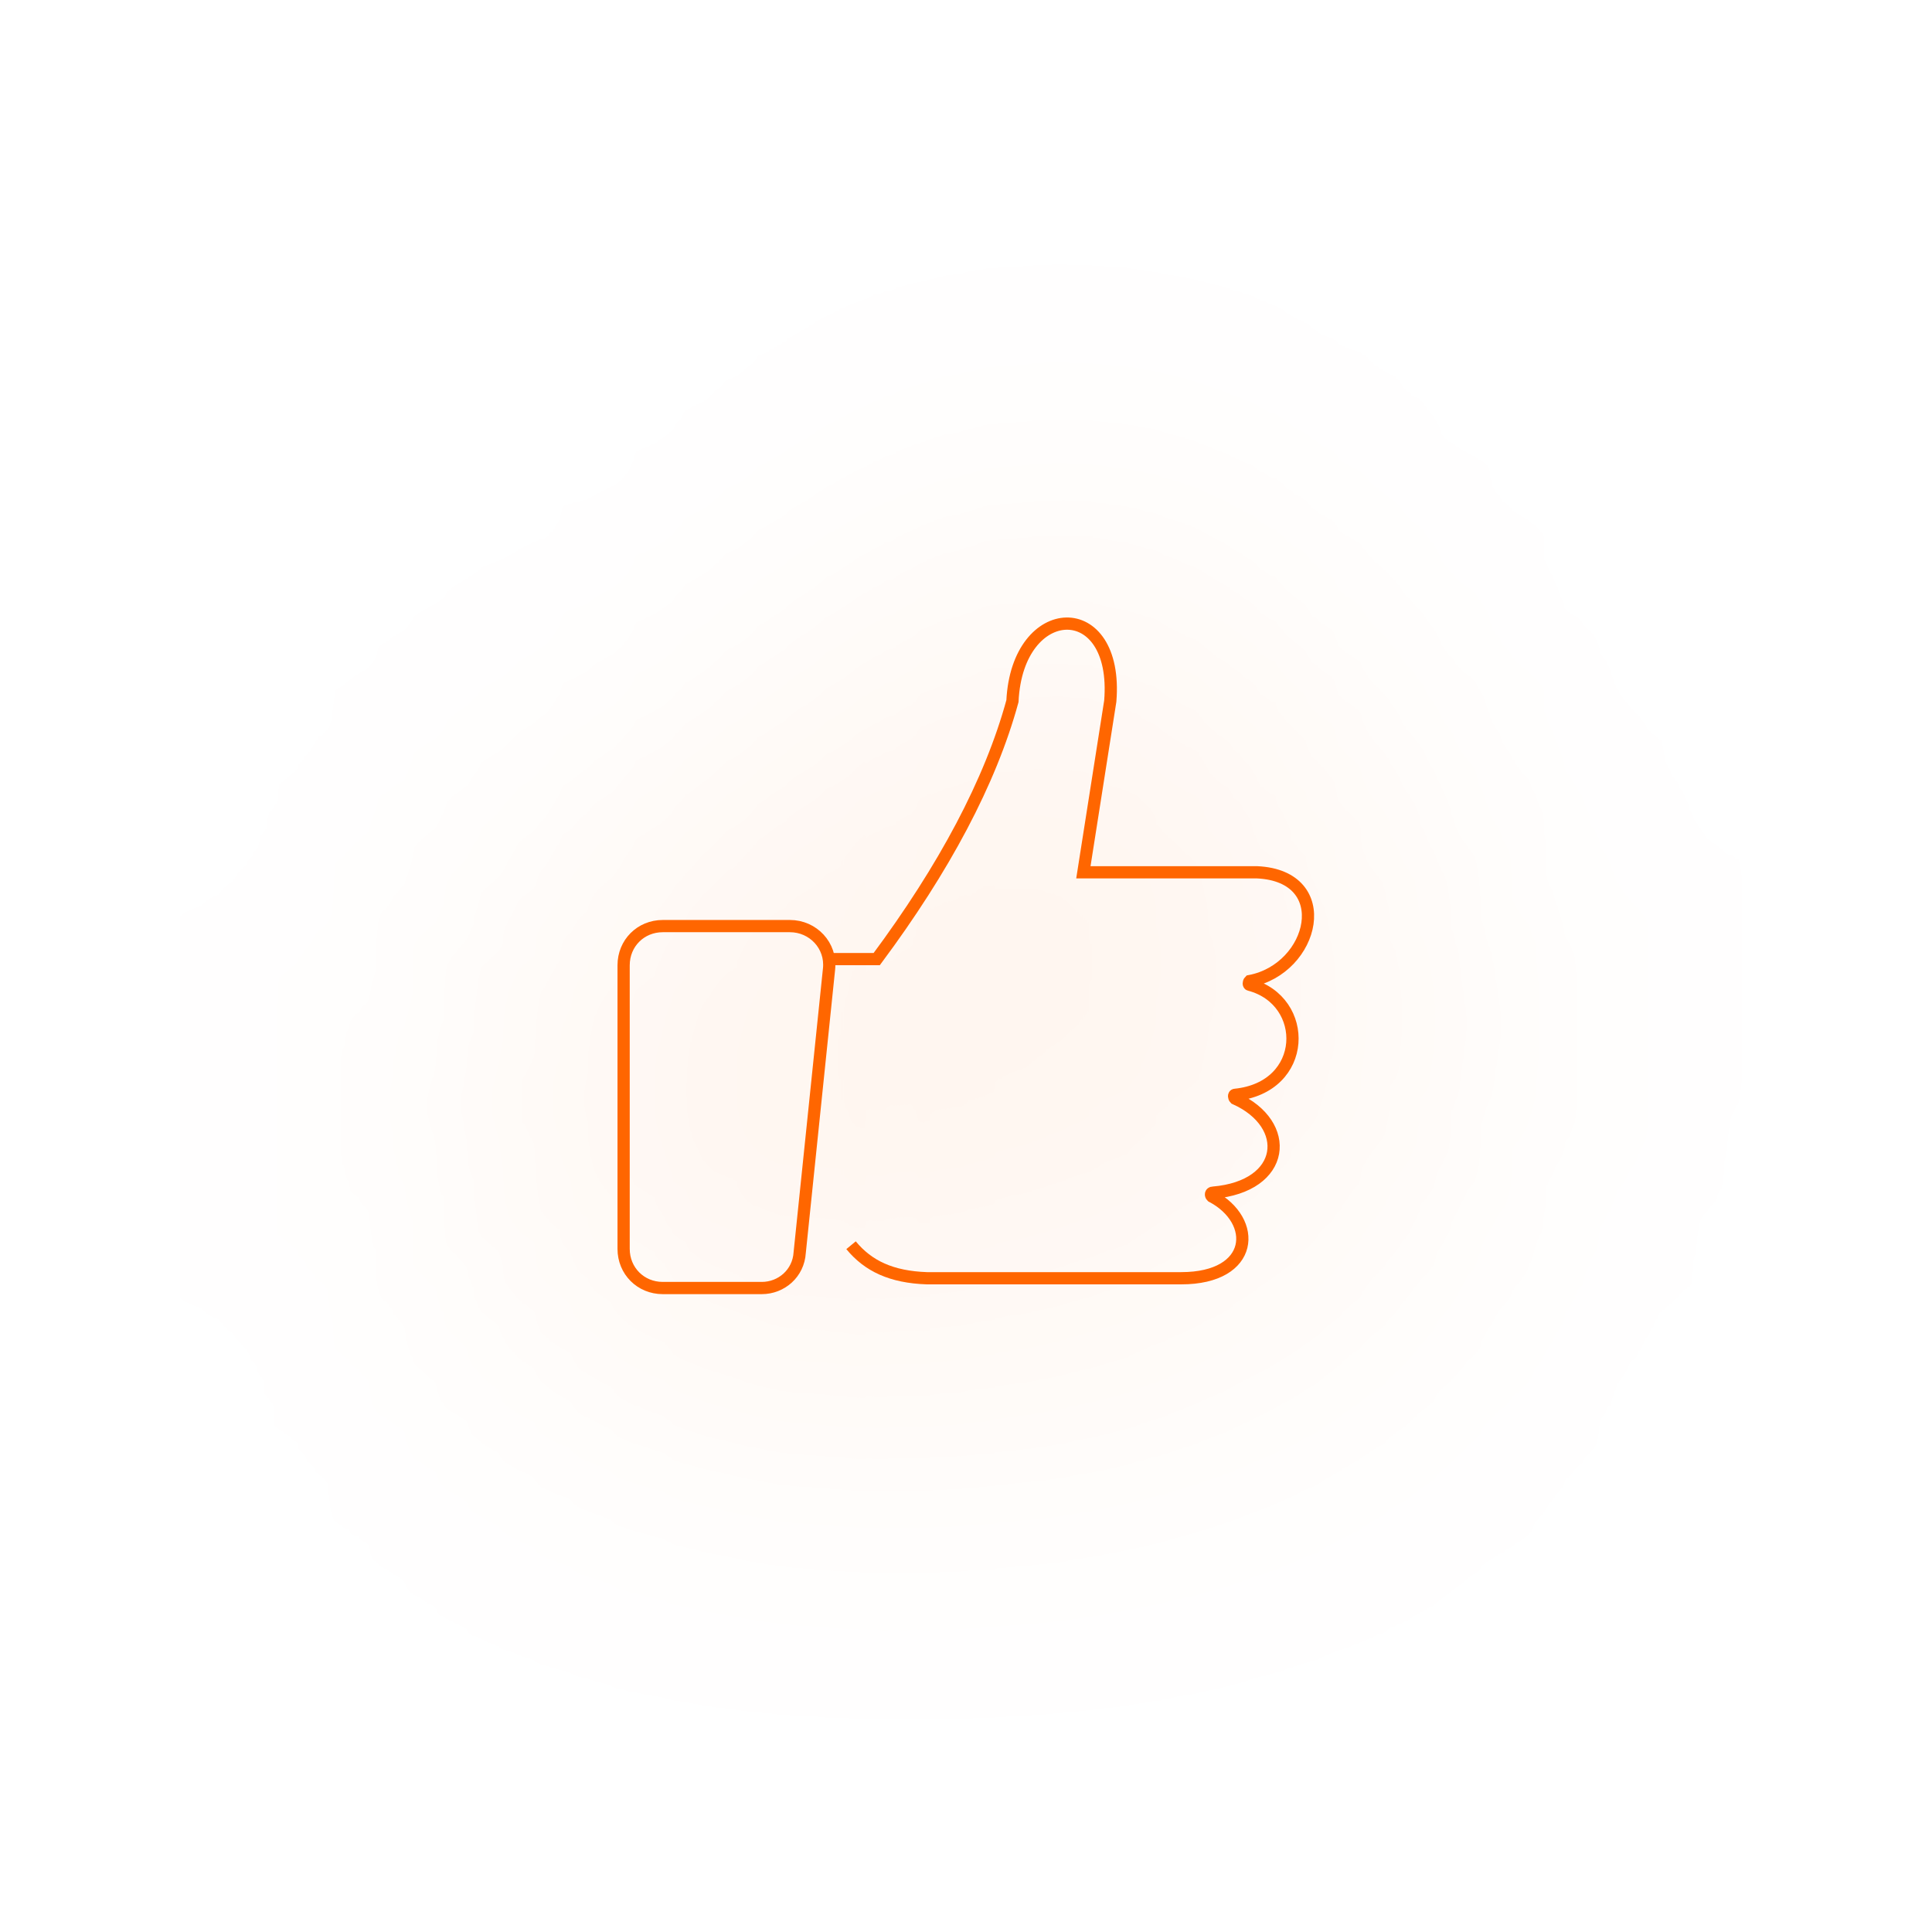
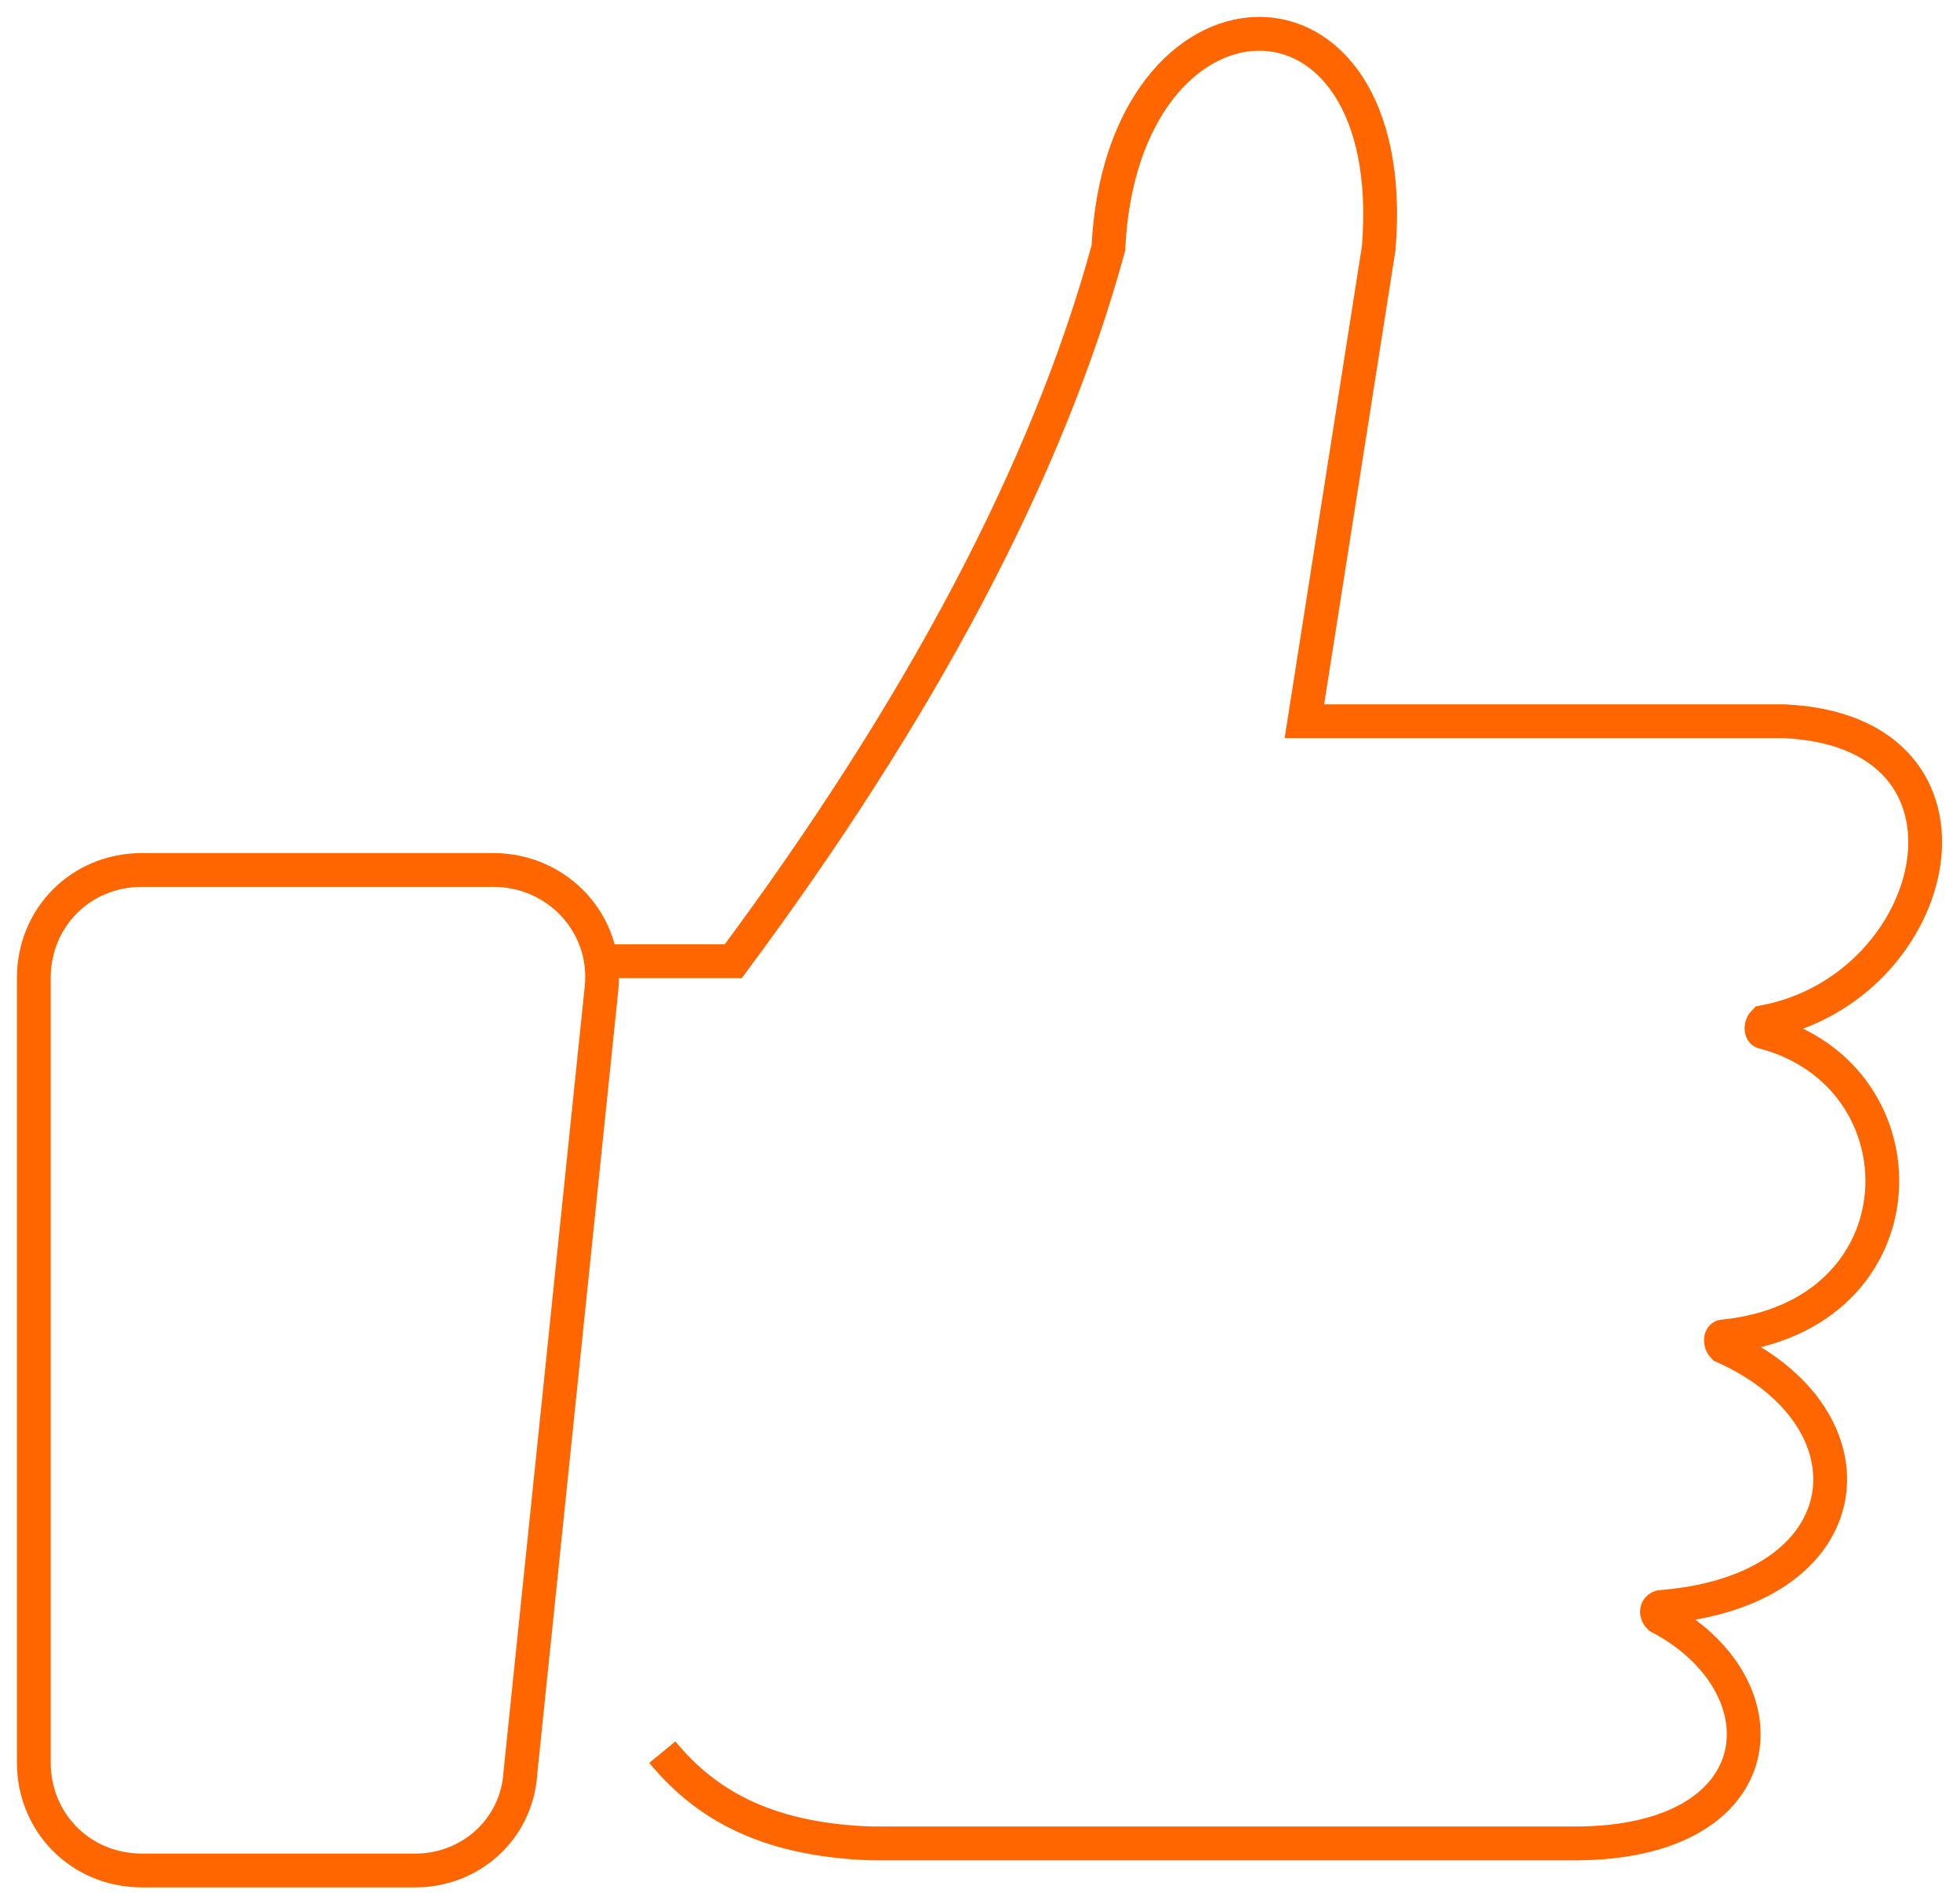
- <svg xmlns="http://www.w3.org/2000/svg" width="158" height="156" viewBox="0 0 158 156" fill="none">
-   <g filter="url(#filter0_d)">
-     <path d="M62.3 105.338H54.2C52.4 105.338 51 103.938 51 102.138V78.938C51 77.138 52.4 75.738 54.2 75.738H64.6C66.5 75.738 68 77.338 67.8 79.238L65.4 102.438C65.3 104.138 63.9 105.338 62.3 105.338Z" stroke="#FF6600" stroke-miterlimit="10" />
-     <path d="M69.599 101.838C70.999 103.538 72.899 104.438 75.799 104.538H96.599C102.599 104.538 102.899 99.838 99.099 97.838C98.999 97.738 98.999 97.538 99.199 97.538C105.199 97.038 105.699 91.938 100.999 89.838C100.899 89.738 100.899 89.538 100.999 89.538C106.999 88.938 107.099 81.838 102.199 80.538C102.099 80.538 102.099 80.338 102.199 80.238C107.499 79.238 109.299 71.638 102.799 71.338H88.599L90.799 57.338C91.499 48.738 83.199 49.038 82.799 57.338C80.999 63.938 77.199 71.038 71.699 78.438H67.899" stroke="#FF6600" stroke-miterlimit="10" />
-   </g>
-   <defs>
-     <filter id="filter0_d" x="0.5" y="0.5" width="156.969" height="155.338" filterUnits="userSpaceOnUse" color-interpolation-filters="sRGB">
-       <feFlood flood-opacity="0" result="BackgroundImageFix" />
-       <feColorMatrix in="SourceAlpha" type="matrix" values="0 0 0 0 0 0 0 0 0 0 0 0 0 0 0 0 0 0 127 0" />
-       <feOffset />
-       <feGaussianBlur stdDeviation="25" />
-       <feColorMatrix type="matrix" values="0 0 0 0 1 0 0 0 0 0.4 0 0 0 0 0 0 0 0 1 0" />
-       <feBlend mode="normal" in2="BackgroundImageFix" result="effect1_dropShadow" />
-       <feBlend mode="normal" in="SourceGraphic" in2="effect1_dropShadow" result="shape" />
-     </filter>
-   </defs>
+ <svg xmlns="http://www.w3.org/2000/svg" width="58" height="56" viewBox="0 0 58 56" fill="none">
+   <path d="M12.3 55.338H4.2C2.4 55.338 1 53.938 1 52.138V28.938C1 27.138 2.4 25.738 4.2 25.738H14.6C16.5 25.738 18 27.338 17.8 29.238L15.4 52.438C15.3 54.138 13.9 55.338 12.3 55.338Z" stroke="#FF6600" stroke-miterlimit="10" />
+   <path d="M19.599 51.838C20.999 53.538 22.899 54.438 25.799 54.538H46.599C52.599 54.538 52.899 49.838 49.099 47.838C48.999 47.738 48.999 47.538 49.199 47.538C55.199 47.038 55.7 41.938 50.999 39.838C50.9 39.738 50.9 39.538 50.999 39.538C56.999 38.938 57.099 31.838 52.199 30.538C52.099 30.538 52.099 30.338 52.199 30.238C57.499 29.238 59.299 21.638 52.799 21.338H38.599L40.799 7.338C41.499 -1.262 33.199 -0.962 32.799 7.338C30.999 13.938 27.199 21.038 21.699 28.438H17.899" stroke="#FF6600" stroke-miterlimit="10" />
</svg>
